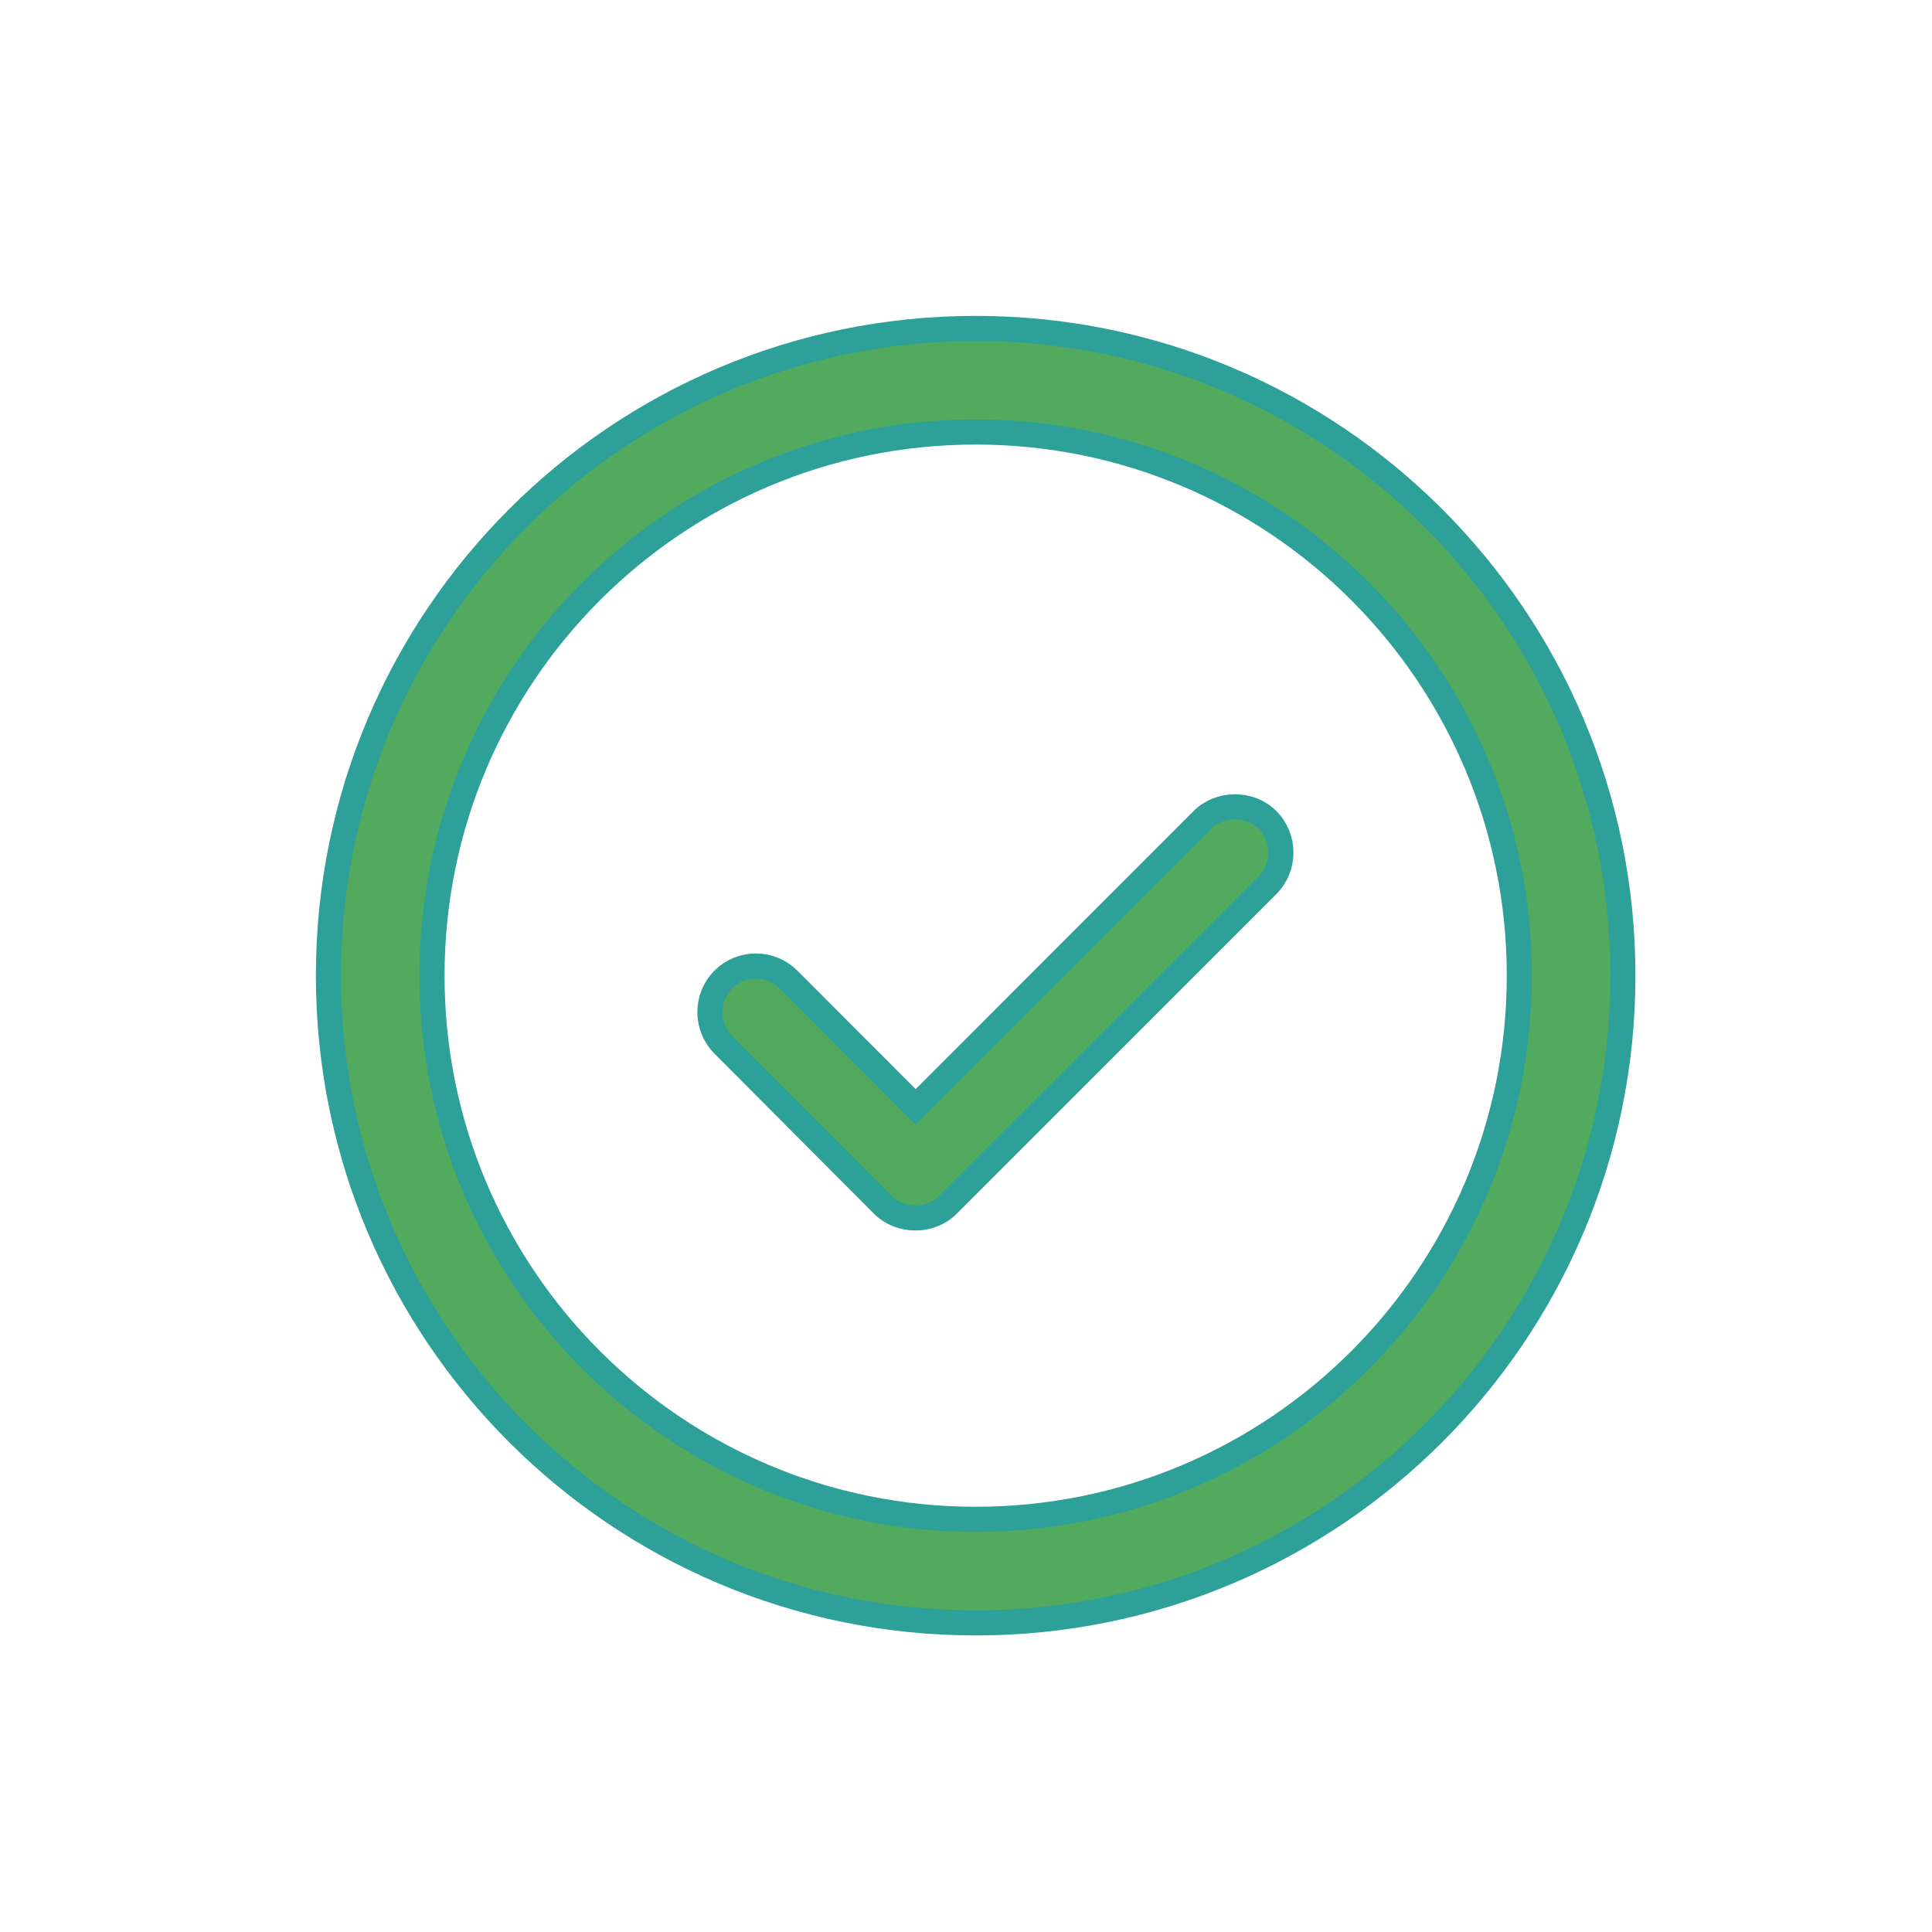
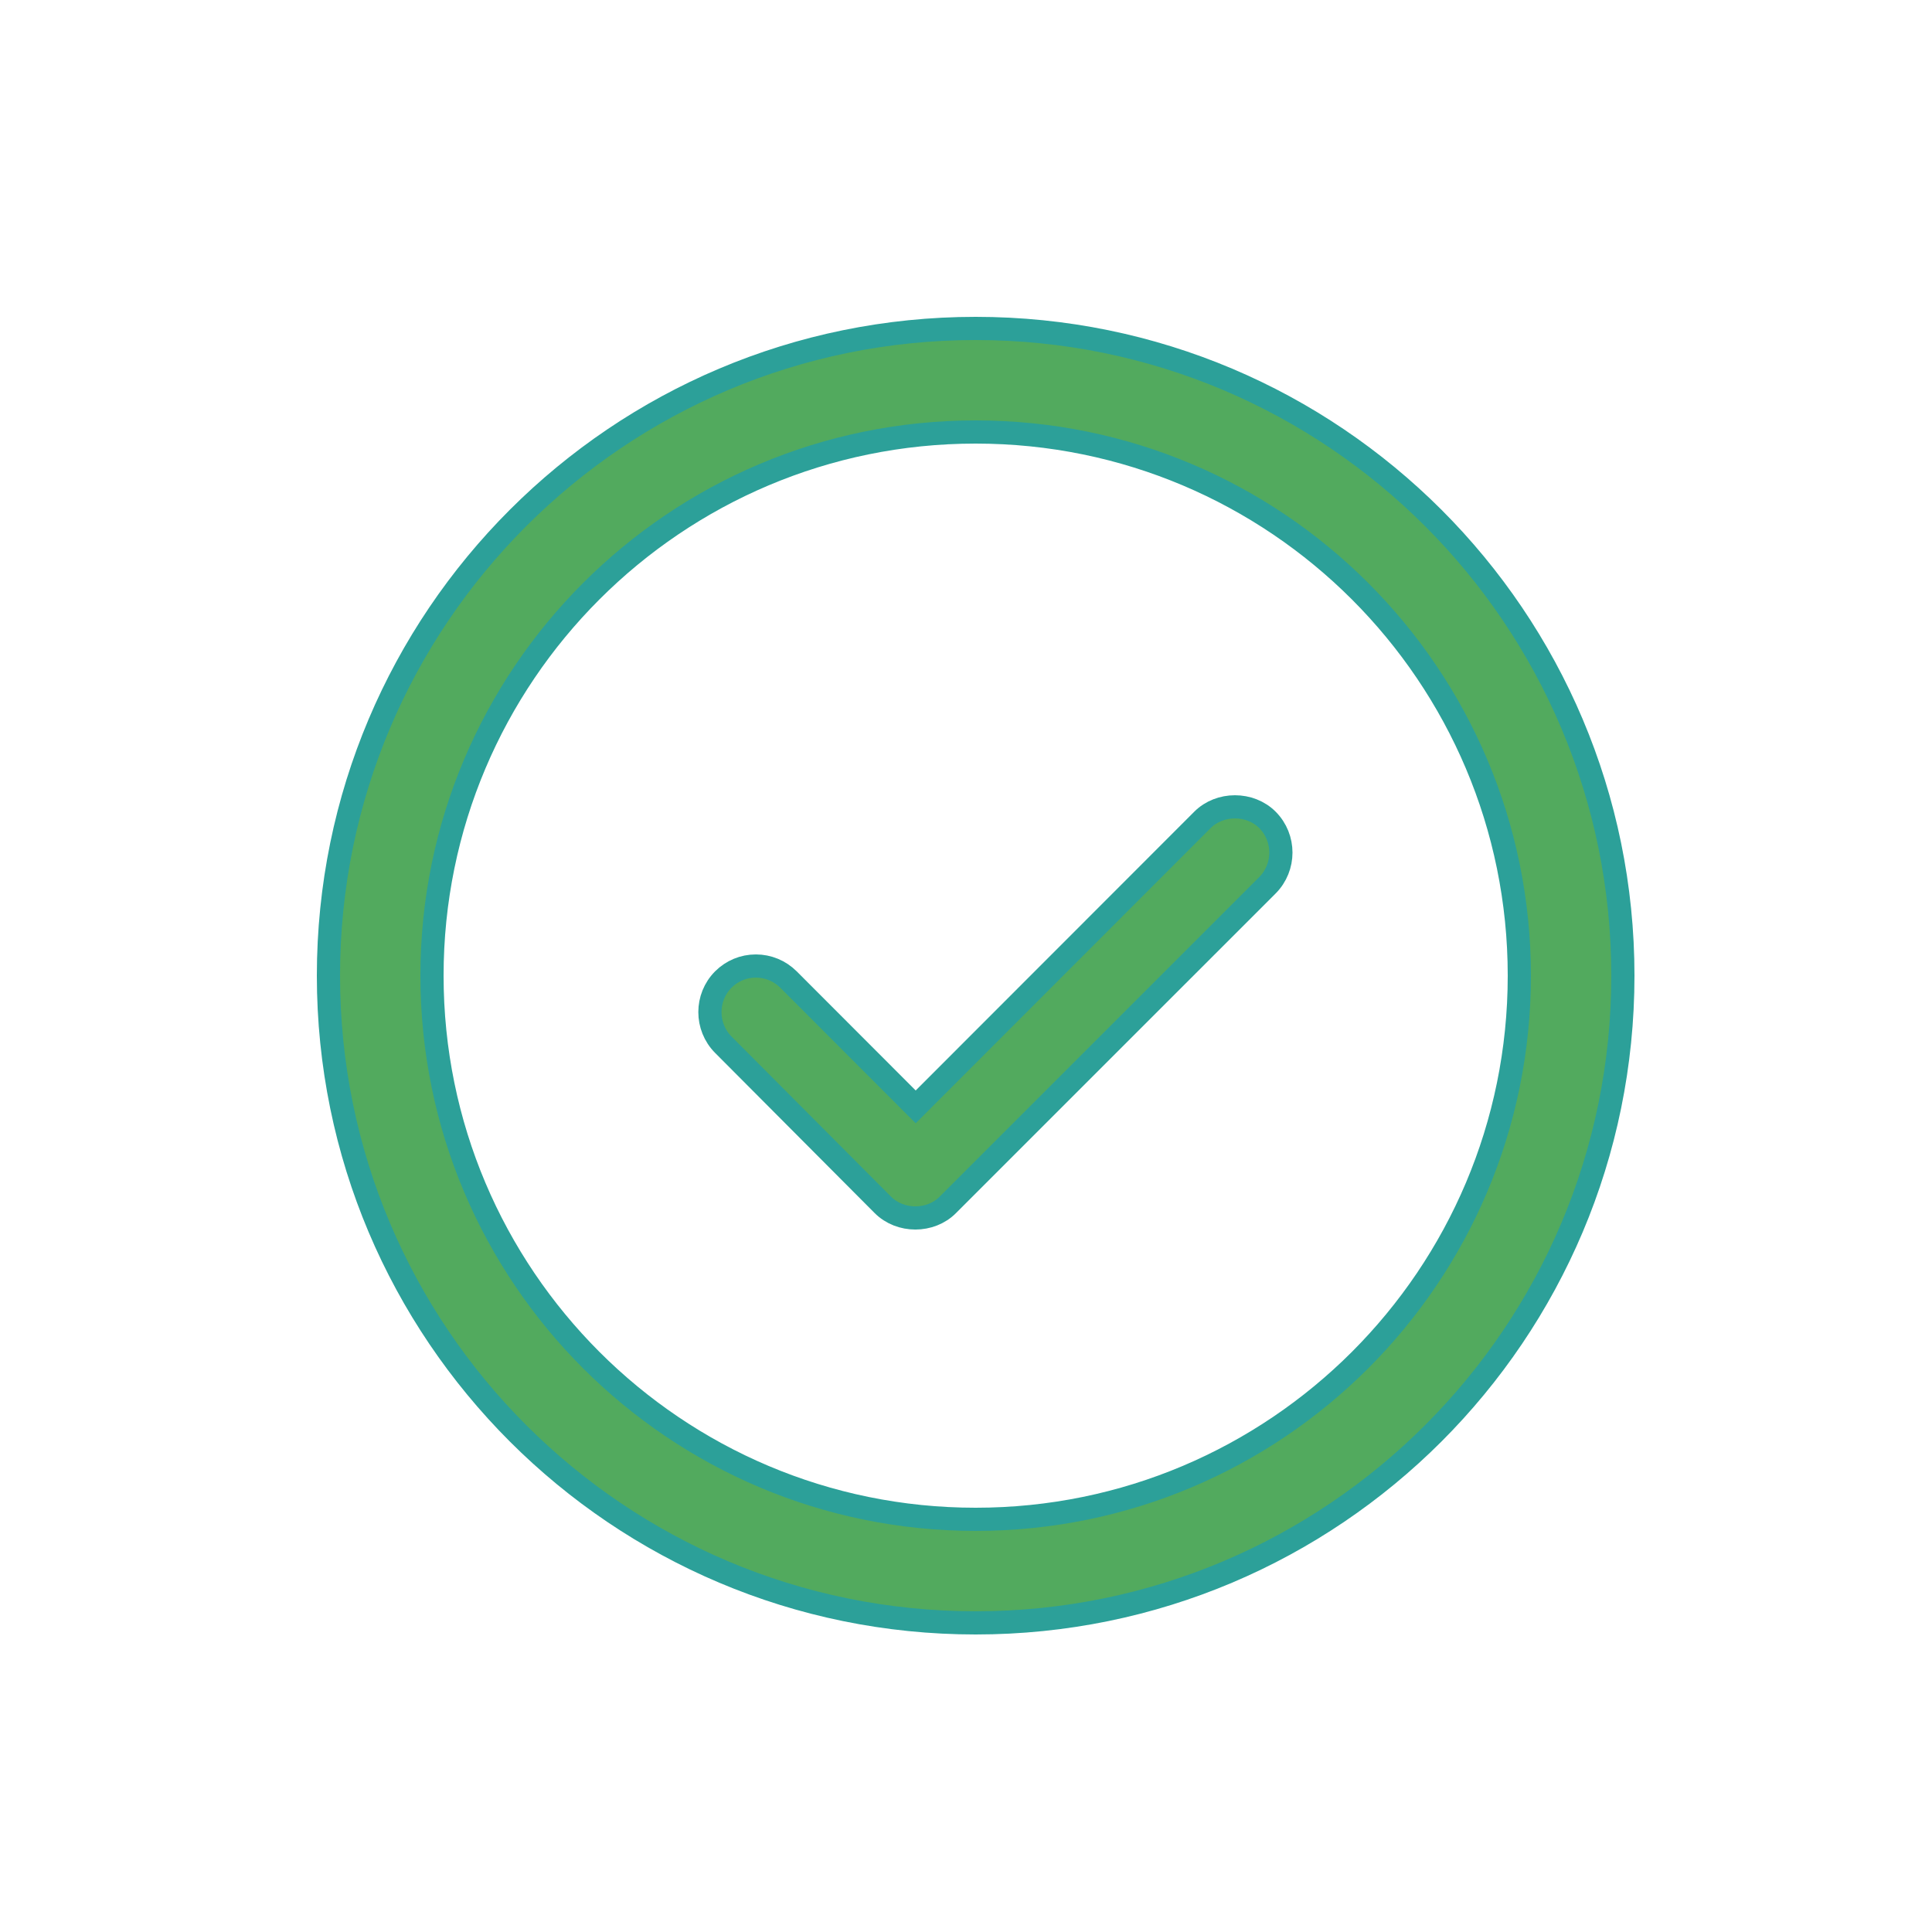
- <svg xmlns="http://www.w3.org/2000/svg" width="18" height="18" viewBox="0 0 100 100" fill="none" stroke="#2ca099" stroke-width="1.3">
+ <svg xmlns="http://www.w3.org/2000/svg" width="18" height="18" viewBox="0 0 100 100" fill="none" stroke="#2ca099" stroke-width="1.2">
  <path d="M62.236 42.44L47.396 57.292L40.808 50.696C40.358 50.251 39.761 50.001 39.123 50.001C38.485 50.001 37.888 50.251 37.438 50.7C36.514 51.629 36.514 53.142 37.438 54.074L45.695 62.363C46.595 63.267 48.165 63.267 49.06 62.363L65.606 45.818C66.53 44.886 66.53 43.372 65.606 42.44C64.706 41.536 63.136 41.536 62.236 42.44Z" fill="#52AA5E" />
  <path fill-rule="evenodd" clip-rule="evenodd" d="M50.5 78.64C66.041 78.64 78.64 66.041 78.64 50.5C78.64 34.959 66.041 22.36 50.5 22.36C34.959 22.36 22.36 34.959 22.36 50.5C22.36 66.041 34.959 78.64 50.5 78.64ZM50.5 84C69.001 84 84 69.001 84 50.5C84 31.998 69.001 17 50.5 17C31.998 17 17 31.998 17 50.5C17 69.001 31.998 84 50.5 84Z" fill="#52AA5E" />
</svg>
